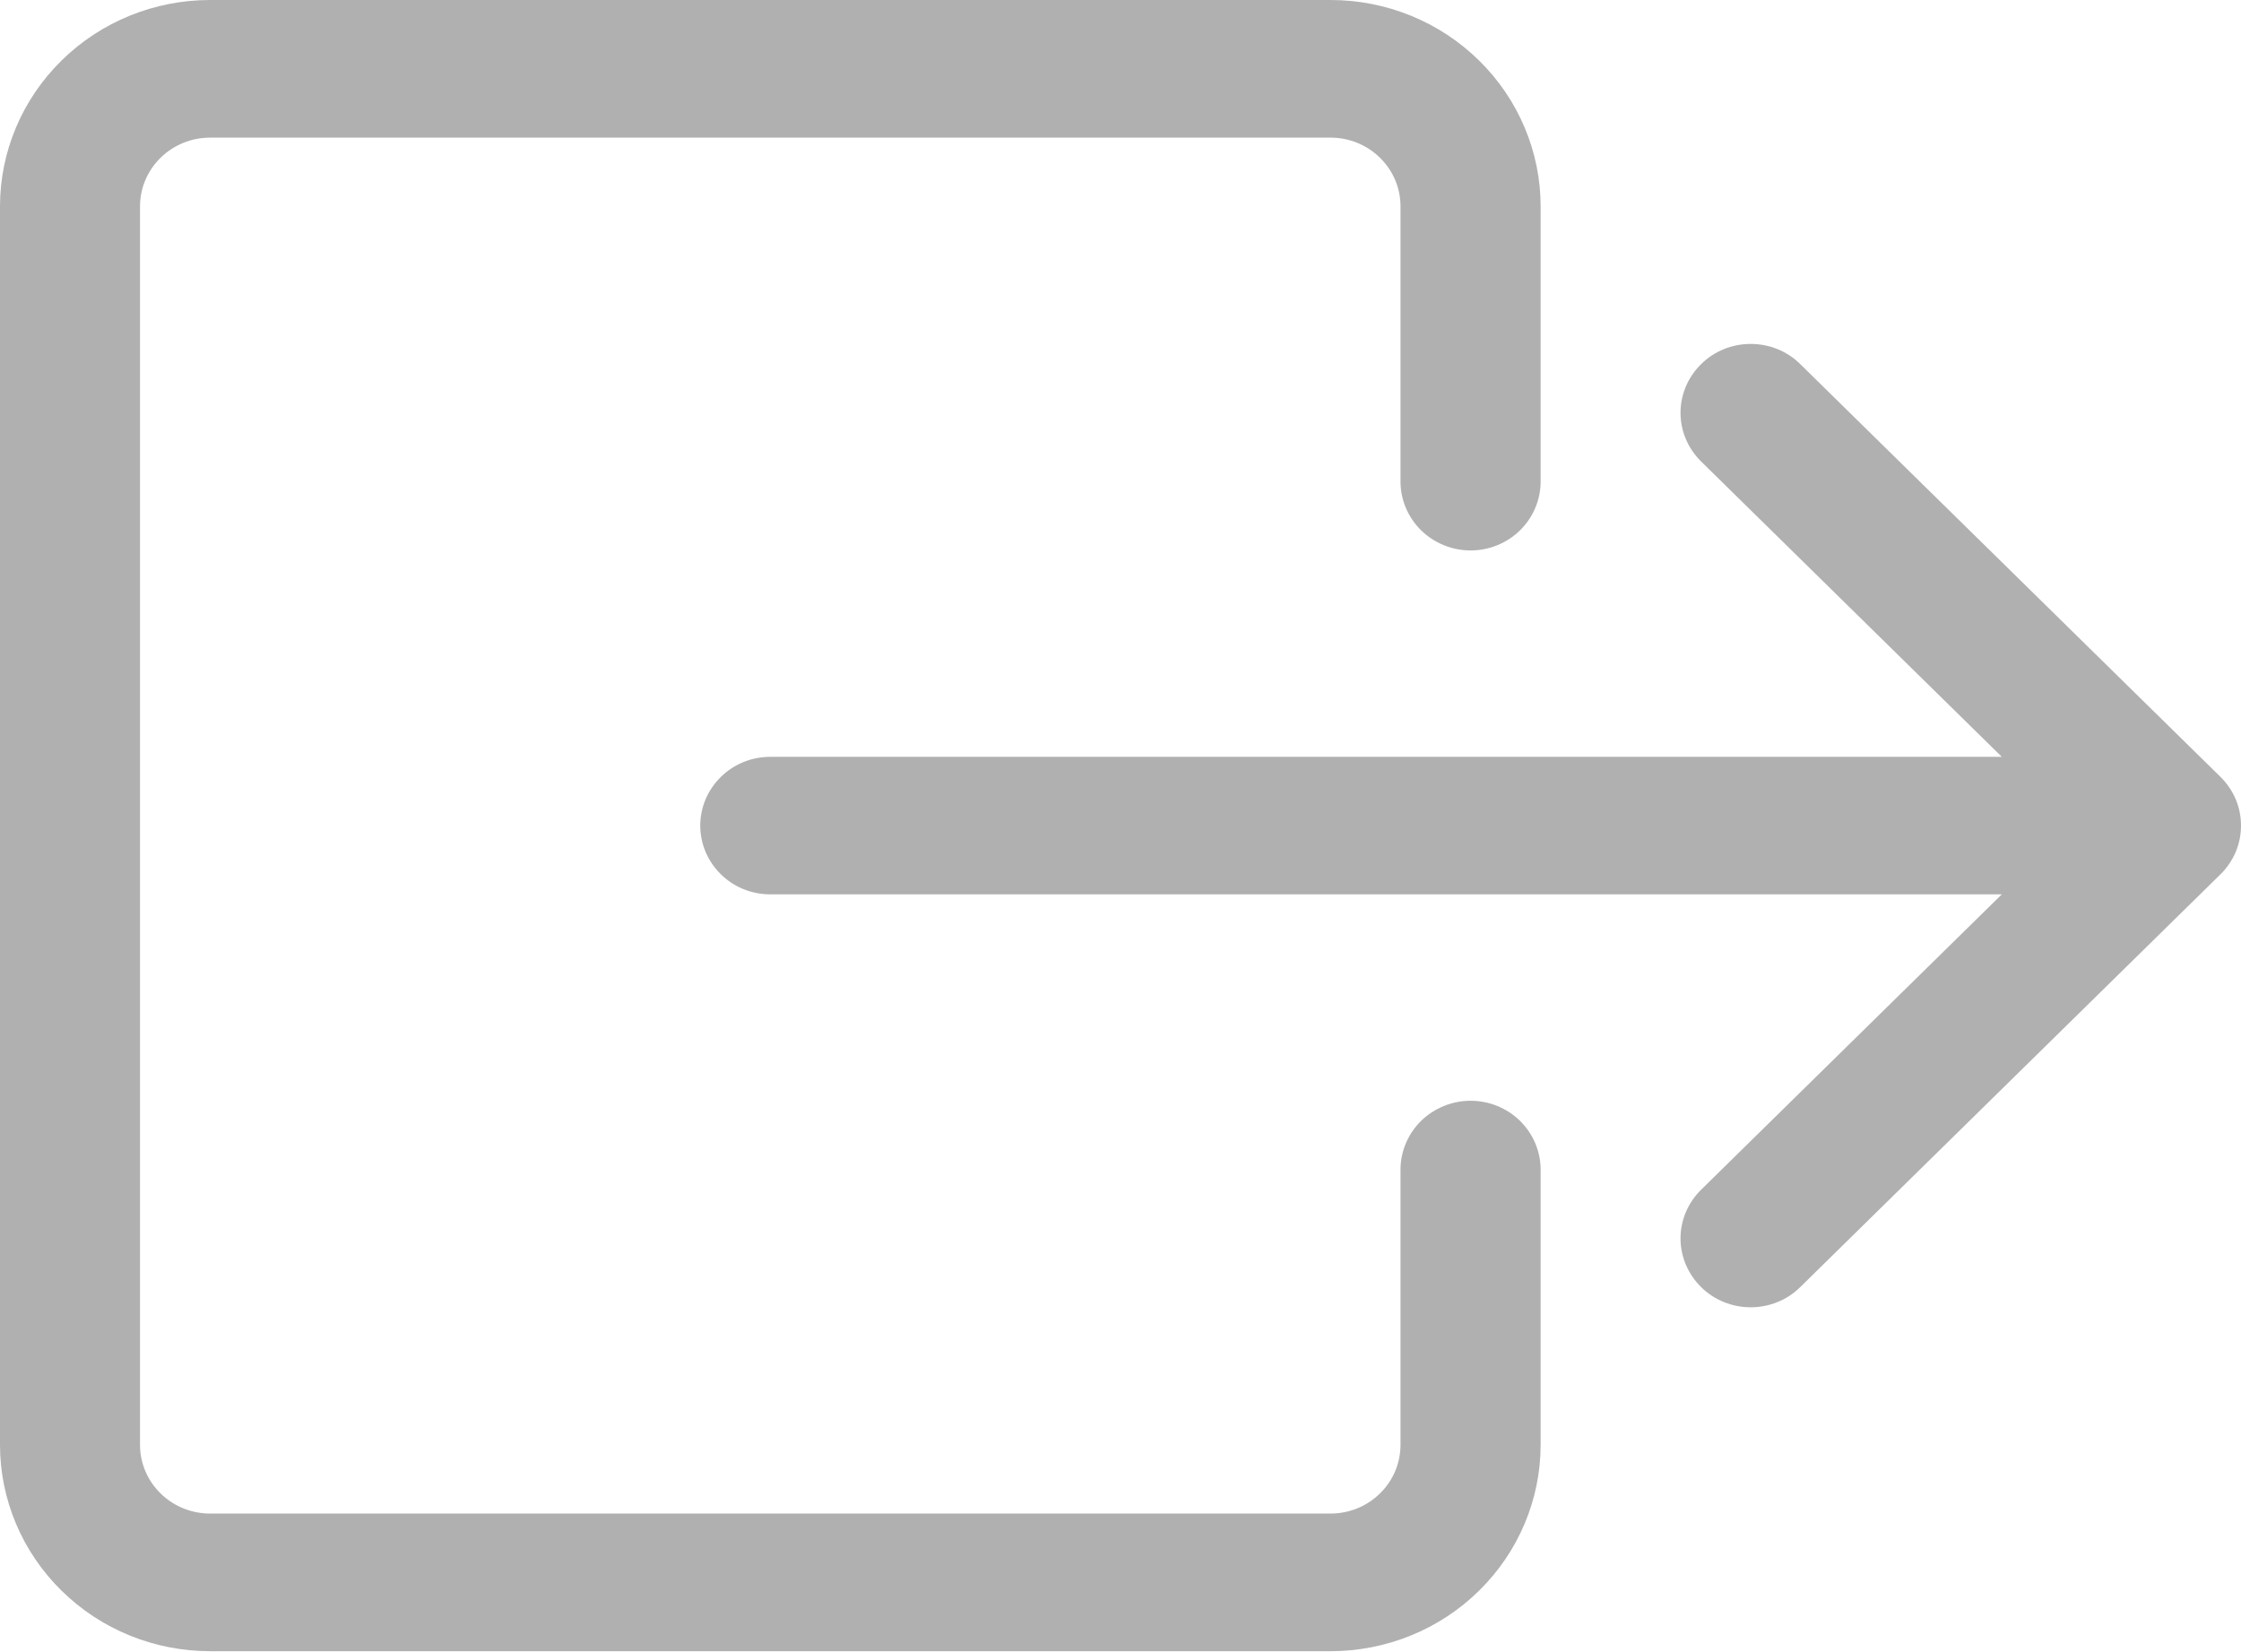
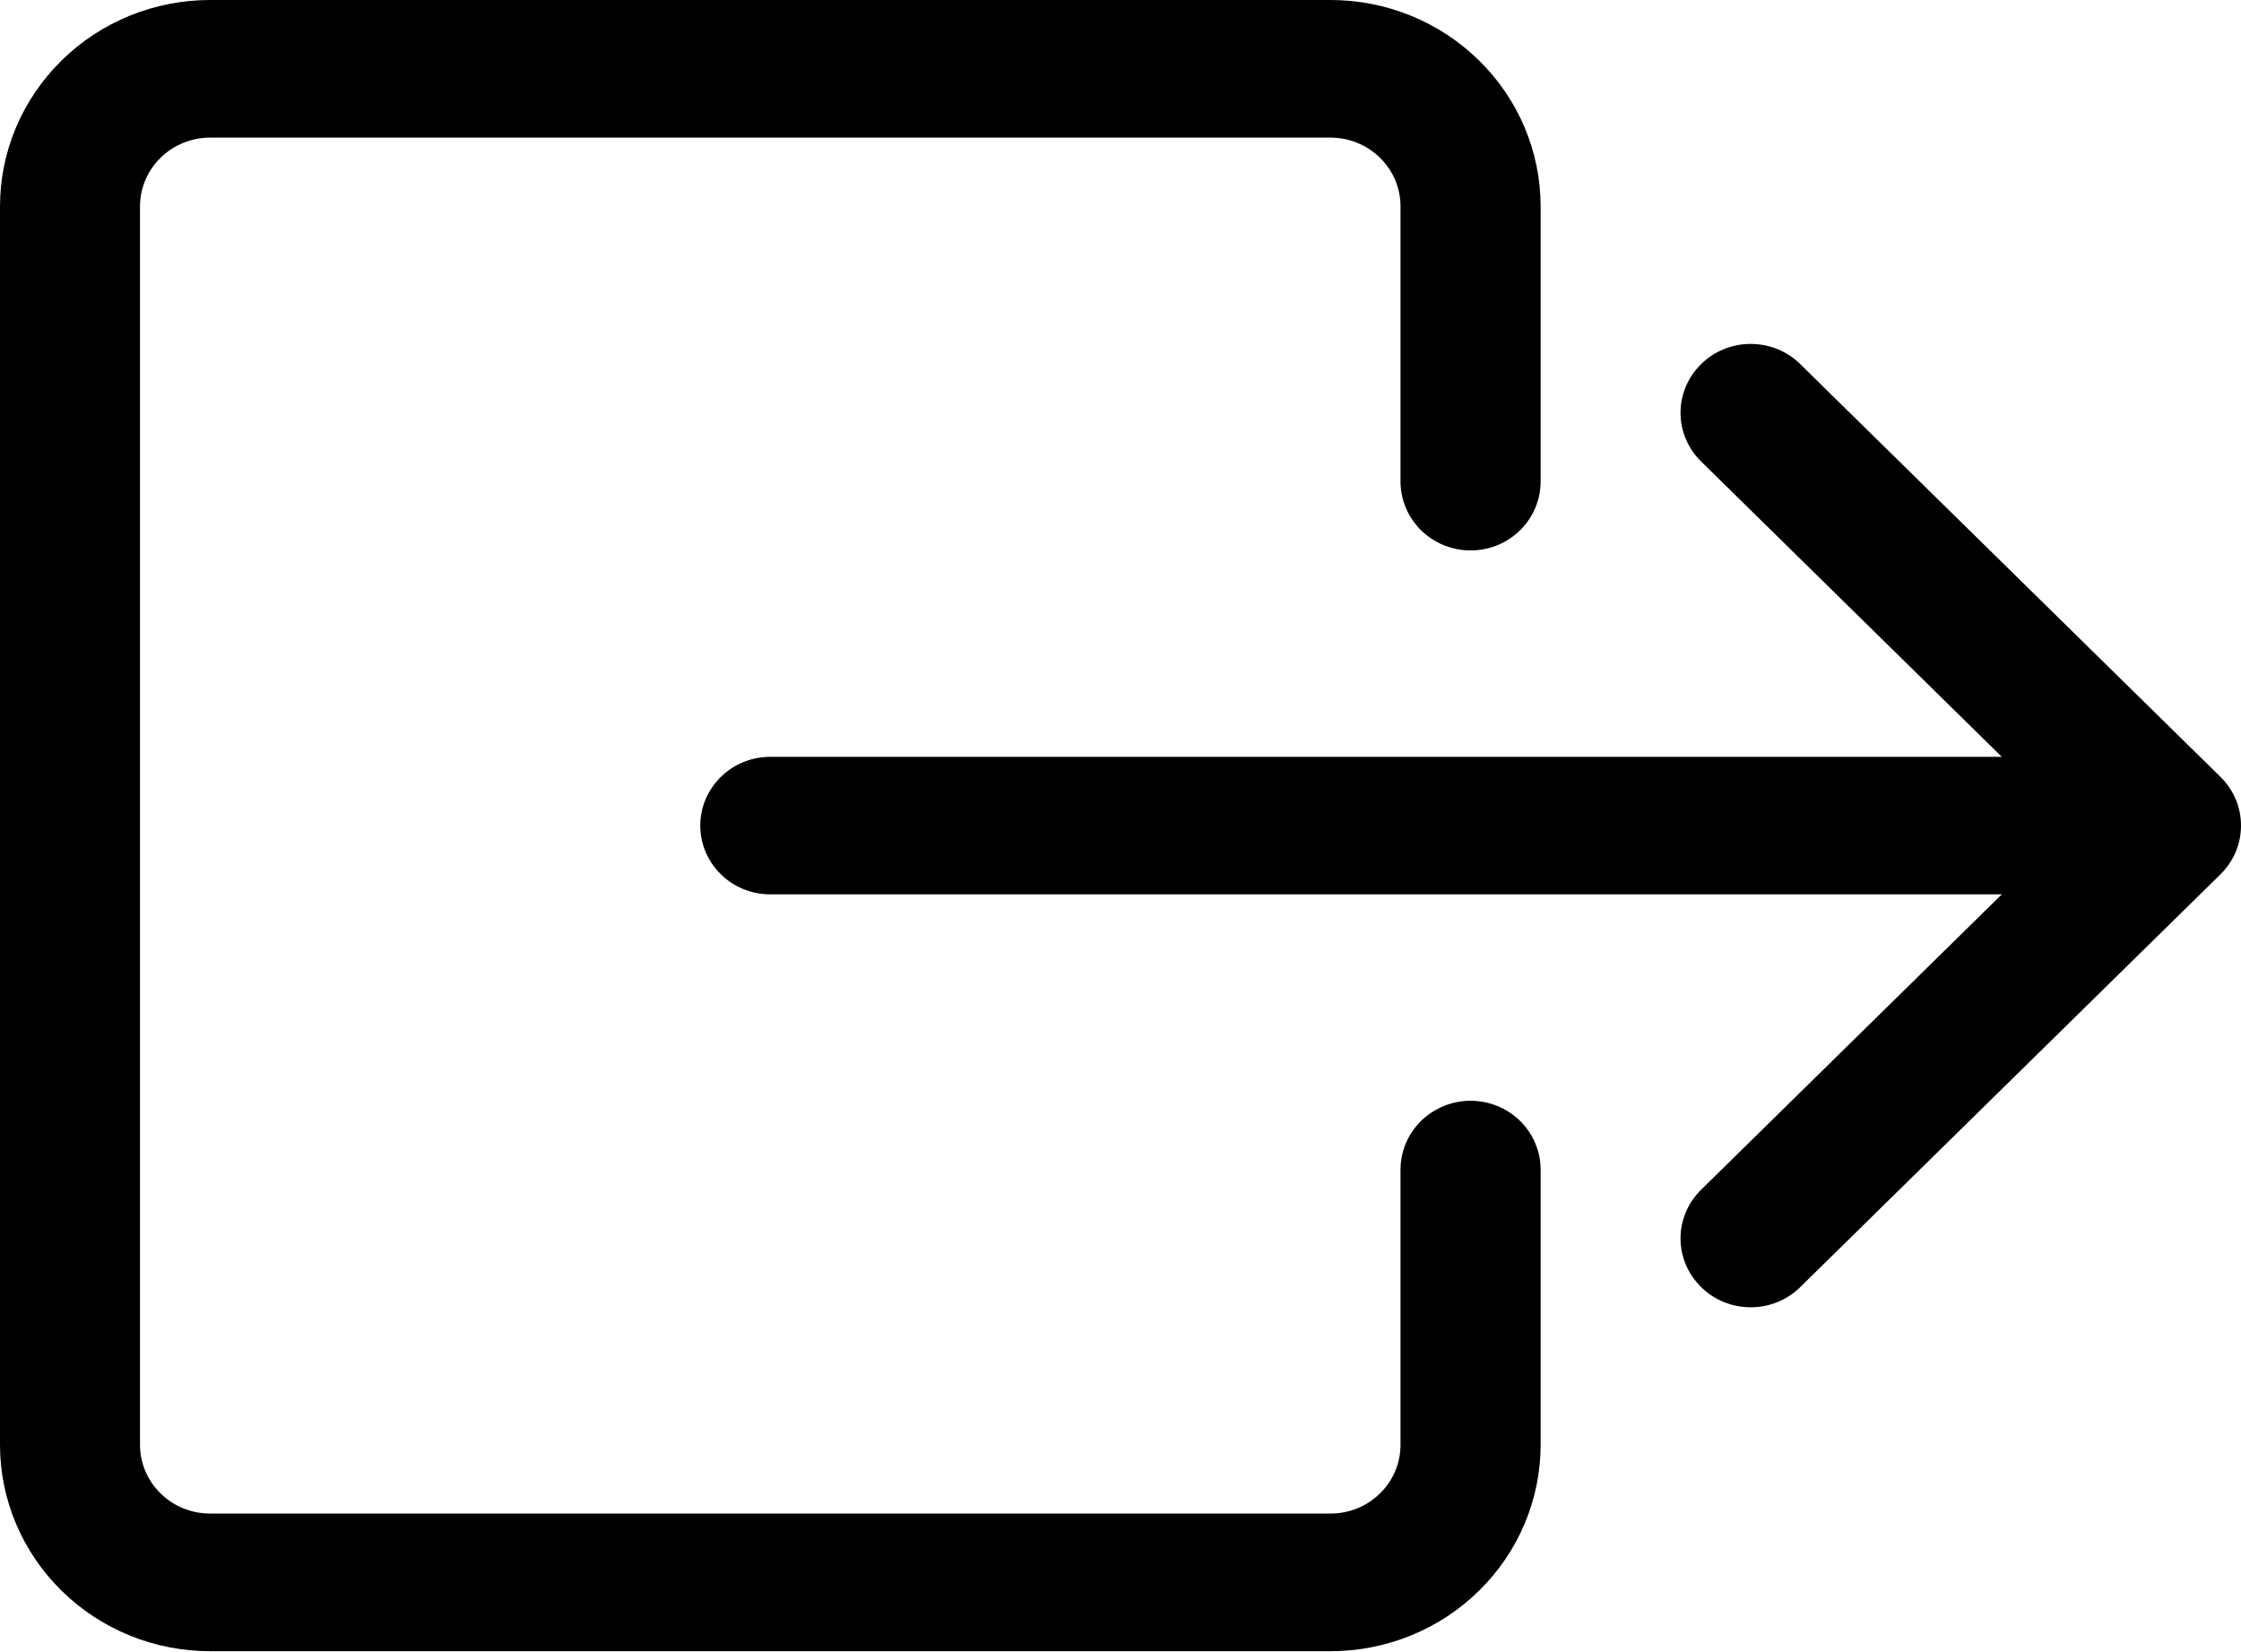
- <svg xmlns="http://www.w3.org/2000/svg" width="19" height="14" viewBox="0 0 19 14" fill="none">
-   <path fill-rule="evenodd" clip-rule="evenodd" d="M11.874 12.25C11.874 12.405 11.812 12.553 11.7 12.662C11.589 12.772 11.438 12.833 11.281 12.833H1.781C1.624 12.833 1.473 12.772 1.361 12.662C1.25 12.553 1.187 12.405 1.187 12.25V1.75C1.187 1.595 1.25 1.447 1.361 1.338C1.473 1.228 1.624 1.167 1.781 1.167H11.281C11.438 1.167 11.589 1.228 11.7 1.338C11.812 1.447 11.874 1.595 11.874 1.75V4.083C11.874 4.238 11.937 4.386 12.048 4.496C12.16 4.605 12.311 4.667 12.468 4.667C12.626 4.667 12.777 4.605 12.888 4.496C12.999 4.386 13.062 4.238 13.062 4.083V1.75C13.062 1.286 12.874 0.841 12.54 0.513C12.206 0.184 11.753 0 11.281 0H1.781C1.309 0 0.856 0.184 0.522 0.513C0.188 0.841 0 1.286 0 1.75V12.25C0 12.714 0.188 13.159 0.522 13.487C0.856 13.816 1.309 14 1.781 14H11.281C11.753 14 12.206 13.816 12.54 13.487C12.874 13.159 13.062 12.714 13.062 12.25V9.917C13.062 9.762 12.999 9.614 12.888 9.504C12.777 9.395 12.626 9.333 12.468 9.333C12.311 9.333 12.16 9.395 12.048 9.504C11.937 9.614 11.874 9.762 11.874 9.917V12.25Z" fill="#B0B0B0" />
-   <path fill-rule="evenodd" clip-rule="evenodd" d="M18.826 7.413C18.881 7.359 18.925 7.294 18.955 7.224C18.985 7.153 19 7.077 19 7C19 6.923 18.985 6.847 18.955 6.776C18.925 6.706 18.881 6.641 18.826 6.587L15.263 3.087C15.152 2.977 15.001 2.916 14.843 2.916C14.685 2.916 14.534 2.977 14.423 3.087C14.311 3.197 14.248 3.345 14.248 3.5C14.248 3.655 14.311 3.803 14.423 3.913L16.972 6.417H6.531C6.373 6.417 6.222 6.478 6.111 6.588C6 6.697 5.937 6.845 5.937 7C5.937 7.155 6 7.303 6.111 7.412C6.222 7.522 6.373 7.583 6.531 7.583H16.972L14.423 10.087C14.311 10.197 14.248 10.345 14.248 10.5C14.248 10.655 14.311 10.803 14.423 10.913C14.534 11.023 14.685 11.084 14.843 11.084C15.001 11.084 15.152 11.023 15.263 10.913L18.826 7.413Z" fill="#B0B0B0" />
+ <svg xmlns="http://www.w3.org/2000/svg" width="19" height="14" viewBox="0 0 19 14" fill="currentColor">
+   <path fill-rule="evenodd" clip-rule="evenodd" d="M11.874 12.25C11.874 12.405 11.812 12.553 11.7 12.662C11.589 12.772 11.438 12.833 11.281 12.833H1.781C1.624 12.833 1.473 12.772 1.361 12.662C1.25 12.553 1.187 12.405 1.187 12.25V1.75C1.187 1.595 1.25 1.447 1.361 1.338C1.473 1.228 1.624 1.167 1.781 1.167H11.281C11.438 1.167 11.589 1.228 11.7 1.338C11.812 1.447 11.874 1.595 11.874 1.75V4.083C11.874 4.238 11.937 4.386 12.048 4.496C12.16 4.605 12.311 4.667 12.468 4.667C12.626 4.667 12.777 4.605 12.888 4.496C12.999 4.386 13.062 4.238 13.062 4.083V1.75C13.062 1.286 12.874 0.841 12.54 0.513C12.206 0.184 11.753 0 11.281 0H1.781C1.309 0 0.856 0.184 0.522 0.513C0.188 0.841 0 1.286 0 1.75V12.25C0 12.714 0.188 13.159 0.522 13.487C0.856 13.816 1.309 14 1.781 14H11.281C11.753 14 12.206 13.816 12.54 13.487C12.874 13.159 13.062 12.714 13.062 12.25V9.917C13.062 9.762 12.999 9.614 12.888 9.504C12.777 9.395 12.626 9.333 12.468 9.333C12.311 9.333 12.16 9.395 12.048 9.504C11.937 9.614 11.874 9.762 11.874 9.917V12.25Z" fill="currentColor" />
+   <path fill-rule="evenodd" clip-rule="evenodd" d="M18.826 7.413C18.881 7.359 18.925 7.294 18.955 7.224C18.985 7.153 19 7.077 19 7C19 6.923 18.985 6.847 18.955 6.776C18.925 6.706 18.881 6.641 18.826 6.587L15.263 3.087C15.152 2.977 15.001 2.916 14.843 2.916C14.685 2.916 14.534 2.977 14.423 3.087C14.311 3.197 14.248 3.345 14.248 3.5C14.248 3.655 14.311 3.803 14.423 3.913L16.972 6.417H6.531C6.373 6.417 6.222 6.478 6.111 6.588C6 6.697 5.937 6.845 5.937 7C5.937 7.155 6 7.303 6.111 7.412C6.222 7.522 6.373 7.583 6.531 7.583H16.972L14.423 10.087C14.311 10.197 14.248 10.345 14.248 10.5C14.248 10.655 14.311 10.803 14.423 10.913C14.534 11.023 14.685 11.084 14.843 11.084C15.001 11.084 15.152 11.023 15.263 10.913L18.826 7.413Z" fill="currentColor" />
</svg>
